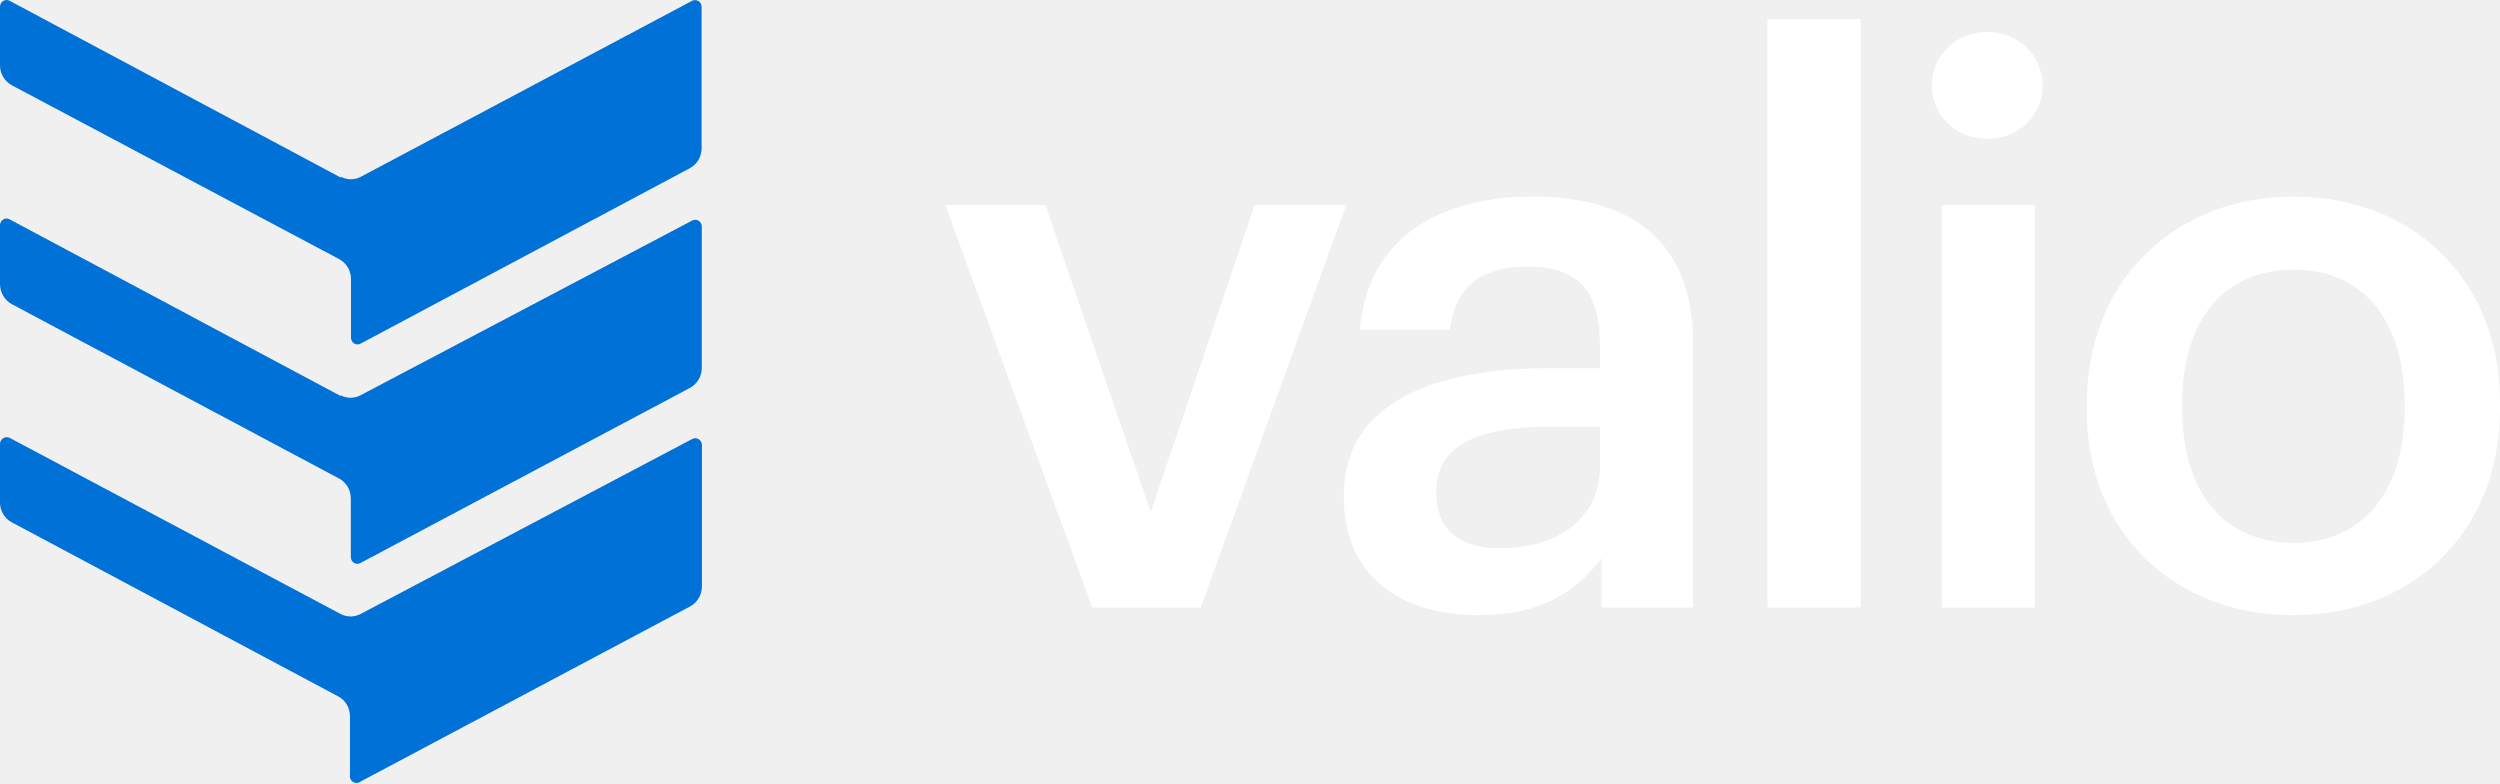
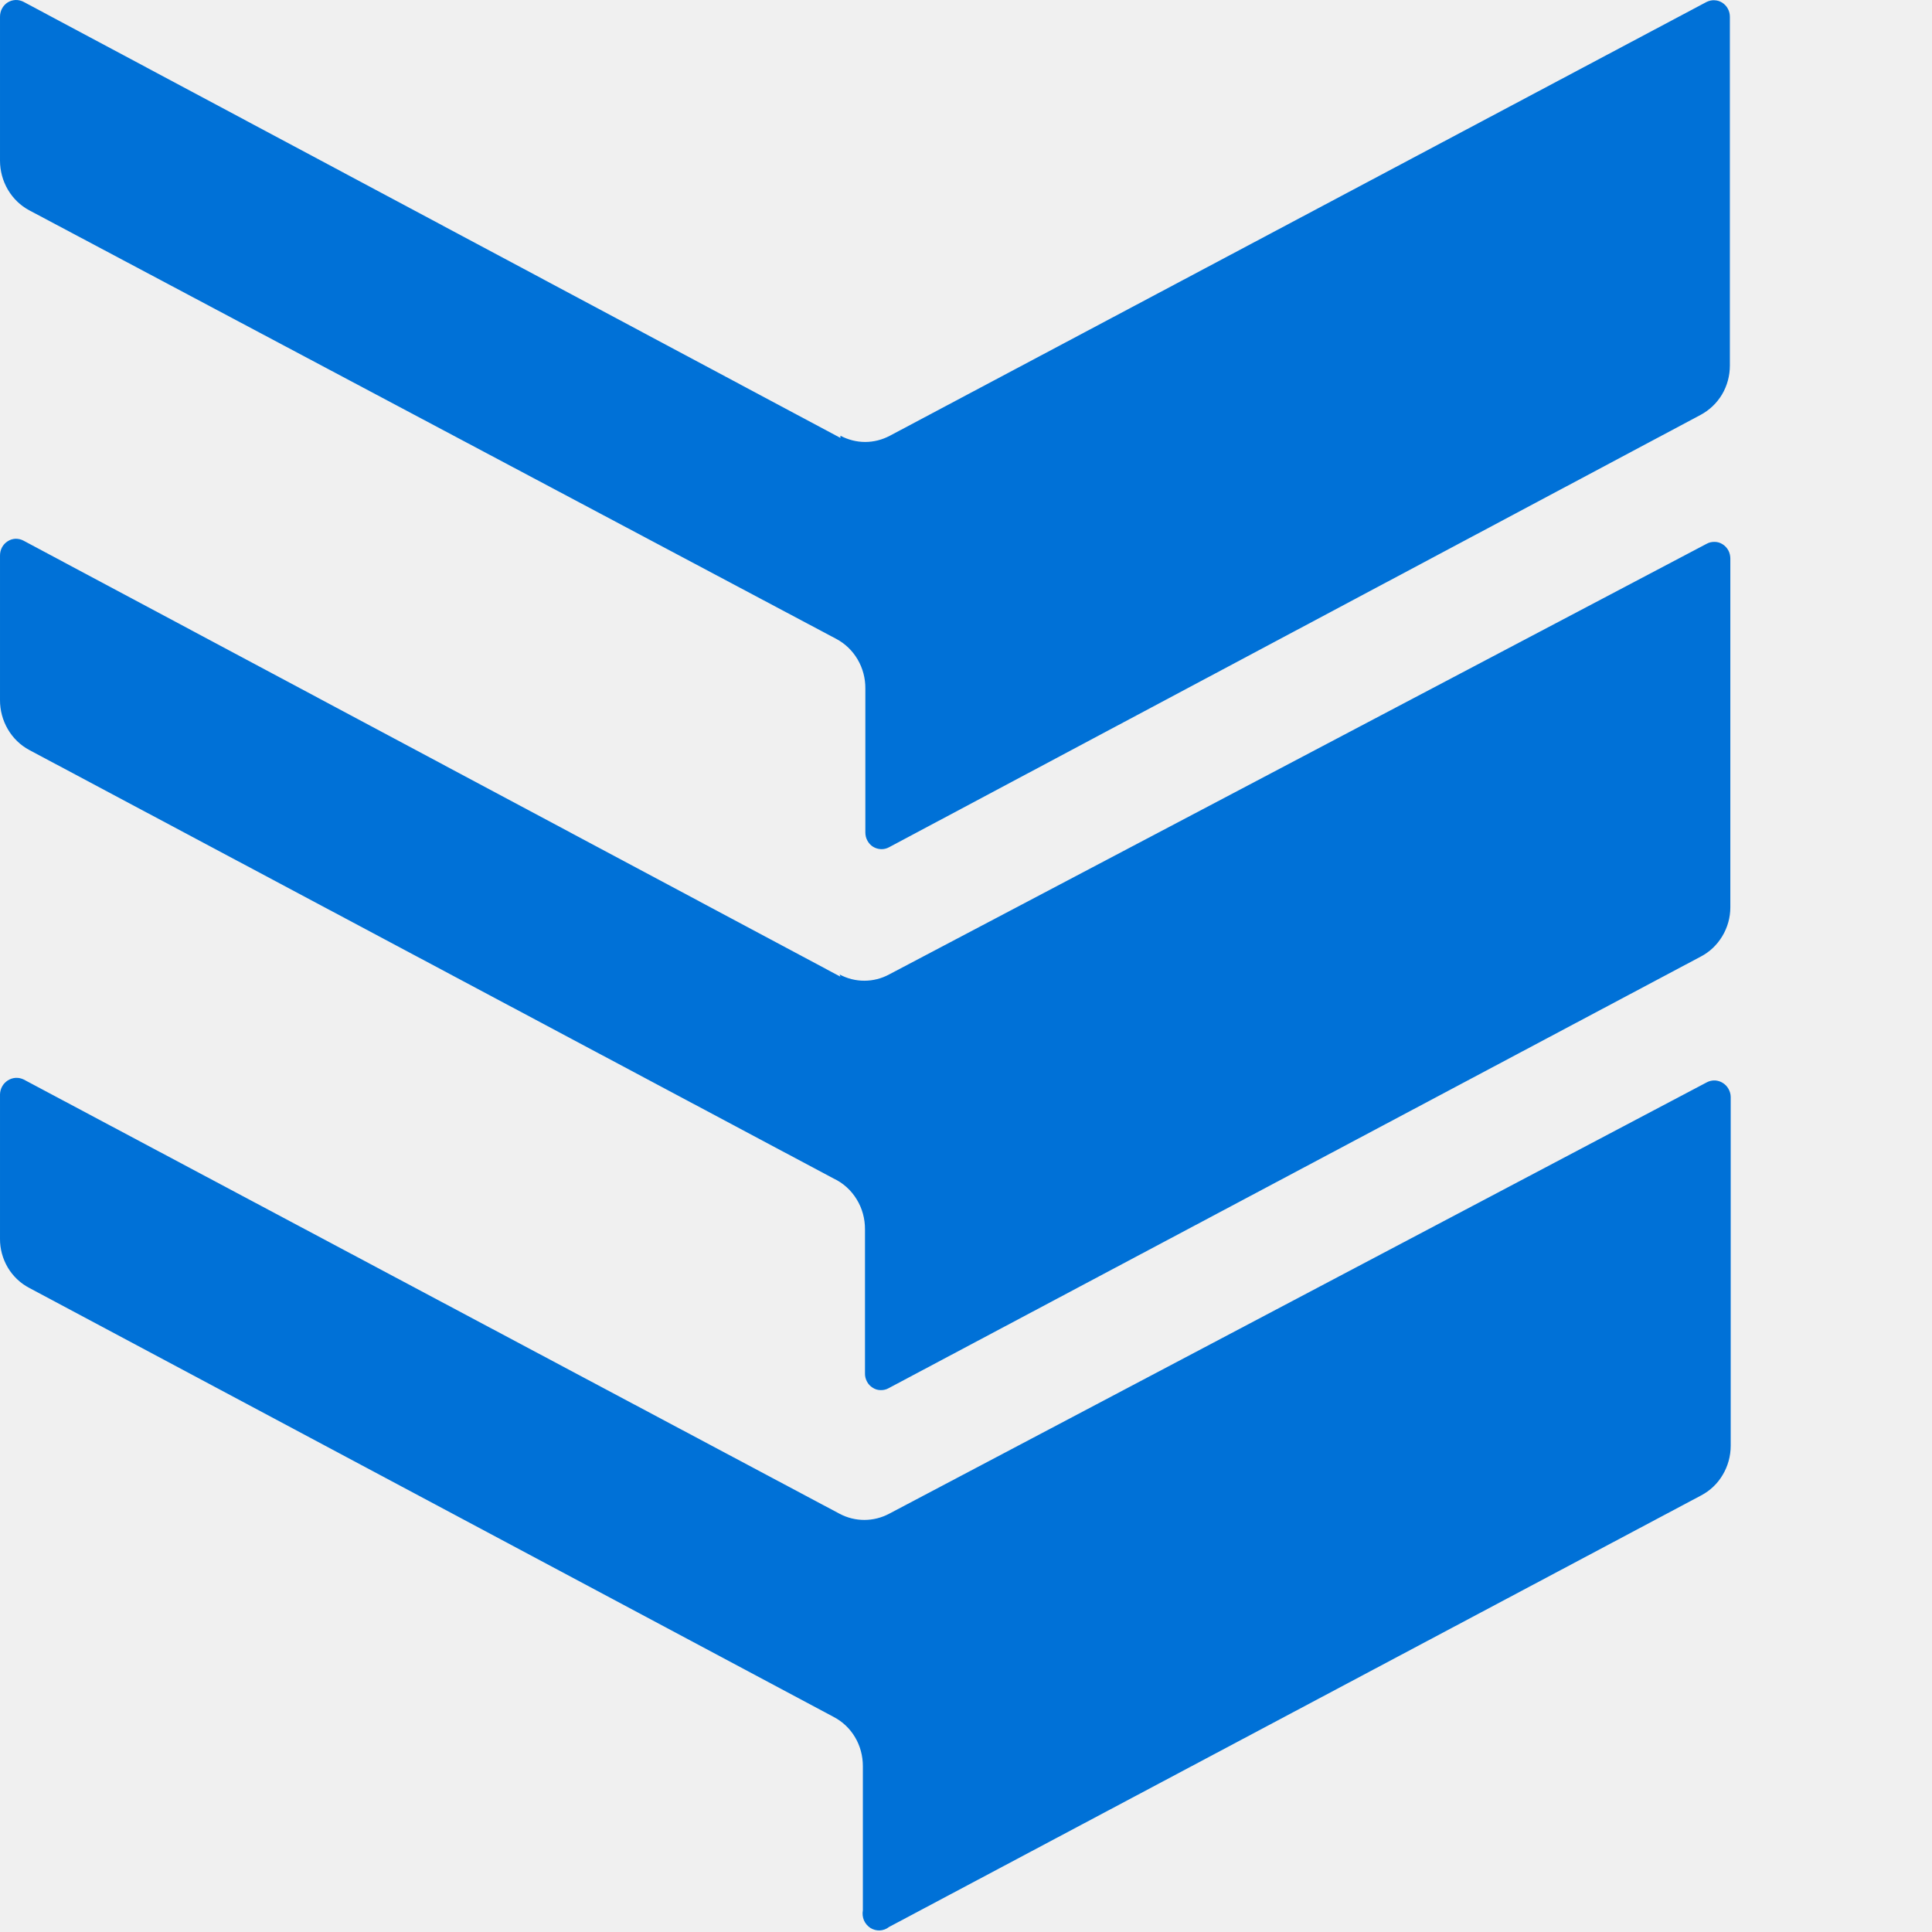
- <svg xmlns="http://www.w3.org/2000/svg" width="67" height="21" viewBox="0 0 67 21" fill="none">
-   <path d="M29.273 16.28H32.18L36.078 5.495H33.624L30.84 13.723L28.015 5.495H25.334L29.273 16.28Z" fill="white" />
-   <path d="M39.622 16.486C41.272 16.486 42.22 15.888 42.921 14.96V16.28H45.375V9.207C45.375 6.258 43.478 5.268 41.066 5.268C38.653 5.268 36.653 6.32 36.446 8.836H38.859C38.983 7.764 39.622 7.145 40.921 7.145C42.385 7.145 42.88 7.867 42.88 9.31V9.867H41.54C38.447 9.867 36.013 10.774 36.013 13.29C36.013 15.538 37.642 16.486 39.622 16.486ZM40.22 14.692C38.983 14.692 38.488 14.094 38.488 13.187C38.488 11.867 39.705 11.434 41.602 11.434H42.88V12.507C42.88 13.888 41.746 14.692 40.22 14.692Z" fill="white" />
-   <path d="M47.369 16.28H49.864V0.505H47.369V16.28Z" fill="white" />
-   <path d="M52.04 16.28H54.535V5.495H52.04V16.28ZM53.256 3.722C54.081 3.722 54.741 3.103 54.741 2.299C54.741 1.474 54.081 0.855 53.256 0.855C52.431 0.855 51.772 1.474 51.772 2.299C51.772 3.103 52.431 3.722 53.256 3.722Z" fill="white" />
-   <path d="M61.474 14.548C59.576 14.548 58.483 13.166 58.483 10.96V10.795C58.483 8.568 59.618 7.227 61.474 7.227C63.33 7.227 64.443 8.588 64.443 10.816V10.96C64.443 13.166 63.33 14.548 61.474 14.548ZM61.453 16.486C64.629 16.486 67 14.301 67 10.939V10.774C67 7.475 64.629 5.268 61.474 5.268C58.298 5.268 55.926 7.496 55.926 10.836V11.001C55.926 14.28 58.277 16.486 61.453 16.486Z" fill="white" />
+ <svg xmlns="http://www.w3.org/2000/svg" width="21" height="21" viewBox="0 0 21 21" fill="none">
  <path d="M9.135 4.736C9.218 4.78 9.31 4.804 9.404 4.804C9.498 4.804 9.59 4.78 9.673 4.736L18.55 0.021C18.577 0.008 18.607 0.001 18.636 0.003C18.666 0.004 18.695 0.013 18.72 0.029C18.746 0.046 18.767 0.068 18.781 0.095C18.796 0.122 18.803 0.152 18.803 0.183V3.973C18.803 4.084 18.774 4.192 18.718 4.287C18.662 4.381 18.581 4.458 18.486 4.509L9.664 9.209C9.637 9.224 9.607 9.231 9.577 9.23C9.546 9.229 9.516 9.22 9.49 9.204C9.464 9.188 9.443 9.165 9.428 9.137C9.413 9.11 9.406 9.079 9.406 9.048V7.484C9.407 7.373 9.378 7.263 9.322 7.168C9.266 7.072 9.185 6.995 9.089 6.944L0.318 2.286C0.222 2.235 0.142 2.157 0.086 2.062C0.03 1.967 0 1.857 1.7377e-05 1.746V0.183C-0 0.151 0.007 0.12 0.022 0.093C0.037 0.065 0.058 0.042 0.084 0.026C0.11 0.01 0.14 0.001 0.17 6.10373e-05C0.201 -0.001 0.231 0.007 0.258 0.021L9.135 4.76V4.736ZM9.135 10.616L0.258 5.878C0.231 5.863 0.201 5.856 0.17 5.856C0.14 5.857 0.11 5.866 0.084 5.883C0.058 5.899 0.037 5.922 0.022 5.949C0.007 5.977 -0 6.008 1.7377e-05 6.039V7.607C-0.001 7.719 0.029 7.83 0.085 7.926C0.141 8.022 0.221 8.1 0.318 8.152L9.061 12.81C9.164 12.858 9.251 12.937 9.311 13.035C9.372 13.133 9.403 13.248 9.402 13.364V14.928C9.401 14.959 9.409 14.99 9.424 15.018C9.438 15.045 9.46 15.068 9.486 15.084C9.512 15.101 9.541 15.11 9.572 15.11C9.602 15.111 9.633 15.104 9.659 15.089L18.486 10.398C18.582 10.348 18.663 10.272 18.72 10.177C18.777 10.083 18.808 9.974 18.808 9.863V6.072C18.808 6.041 18.801 6.01 18.786 5.982C18.771 5.955 18.75 5.932 18.724 5.916C18.698 5.899 18.668 5.89 18.638 5.89C18.607 5.889 18.577 5.896 18.55 5.911L9.664 10.592C9.581 10.637 9.488 10.66 9.395 10.66C9.301 10.66 9.209 10.637 9.126 10.592L9.135 10.616ZM9.126 16.454L0.258 11.734C0.231 11.721 0.201 11.714 0.171 11.716C0.141 11.717 0.112 11.727 0.086 11.743C0.061 11.759 0.039 11.781 0.024 11.808C0.009 11.834 0.001 11.865 1.7377e-05 11.895V13.464C-0.001 13.575 0.029 13.683 0.085 13.778C0.141 13.872 0.222 13.949 0.318 13.999L9.061 18.662C9.157 18.712 9.238 18.788 9.294 18.883C9.35 18.977 9.379 19.086 9.379 19.197V20.765C9.372 20.802 9.377 20.84 9.391 20.874C9.406 20.908 9.431 20.936 9.461 20.956C9.492 20.975 9.528 20.985 9.564 20.983C9.6 20.981 9.635 20.968 9.664 20.945L18.49 16.255C18.587 16.204 18.669 16.127 18.725 16.031C18.782 15.936 18.812 15.826 18.812 15.714V11.924C18.812 11.893 18.803 11.863 18.788 11.836C18.773 11.809 18.752 11.787 18.726 11.771C18.701 11.755 18.672 11.746 18.642 11.744C18.612 11.743 18.582 11.749 18.555 11.763L9.664 16.454C9.581 16.498 9.488 16.521 9.395 16.521C9.301 16.521 9.209 16.498 9.126 16.454Z" fill="#0071d7" />
</svg>
